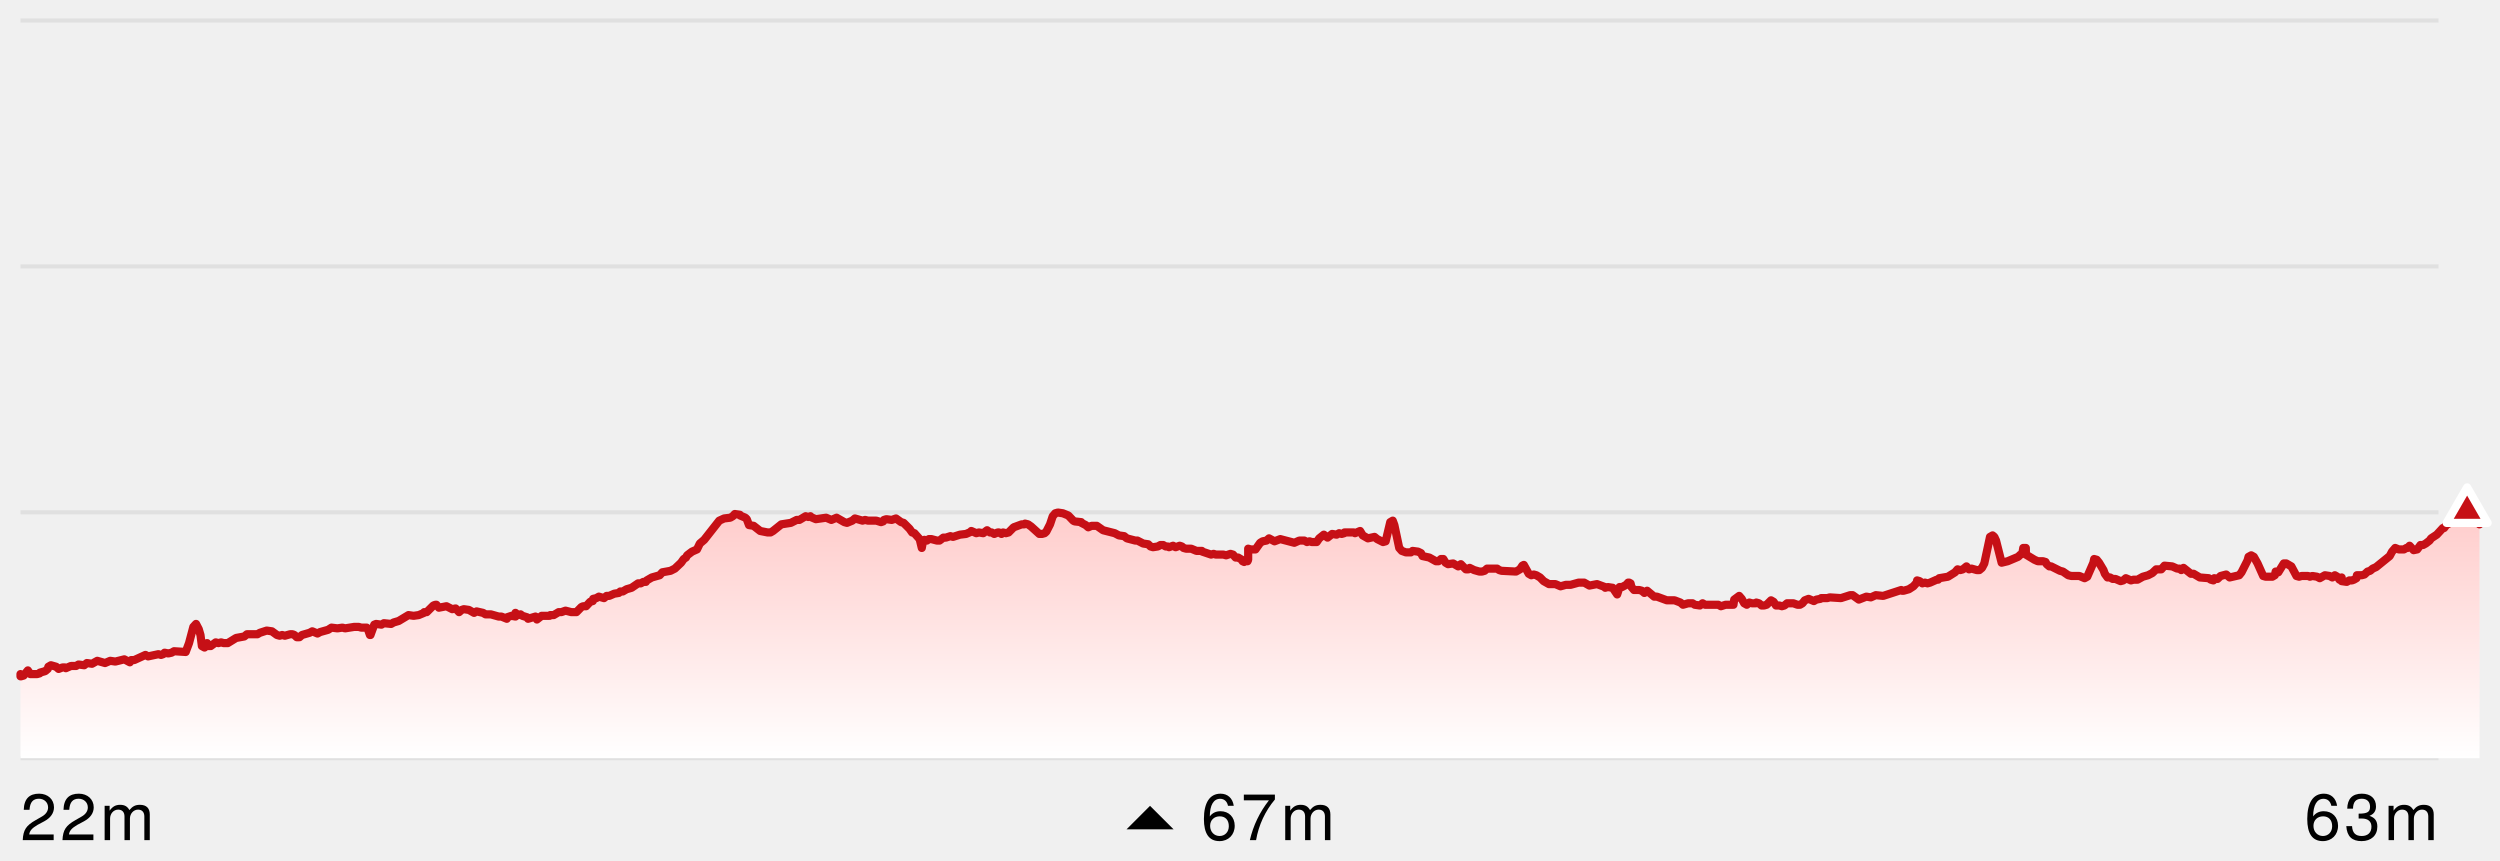
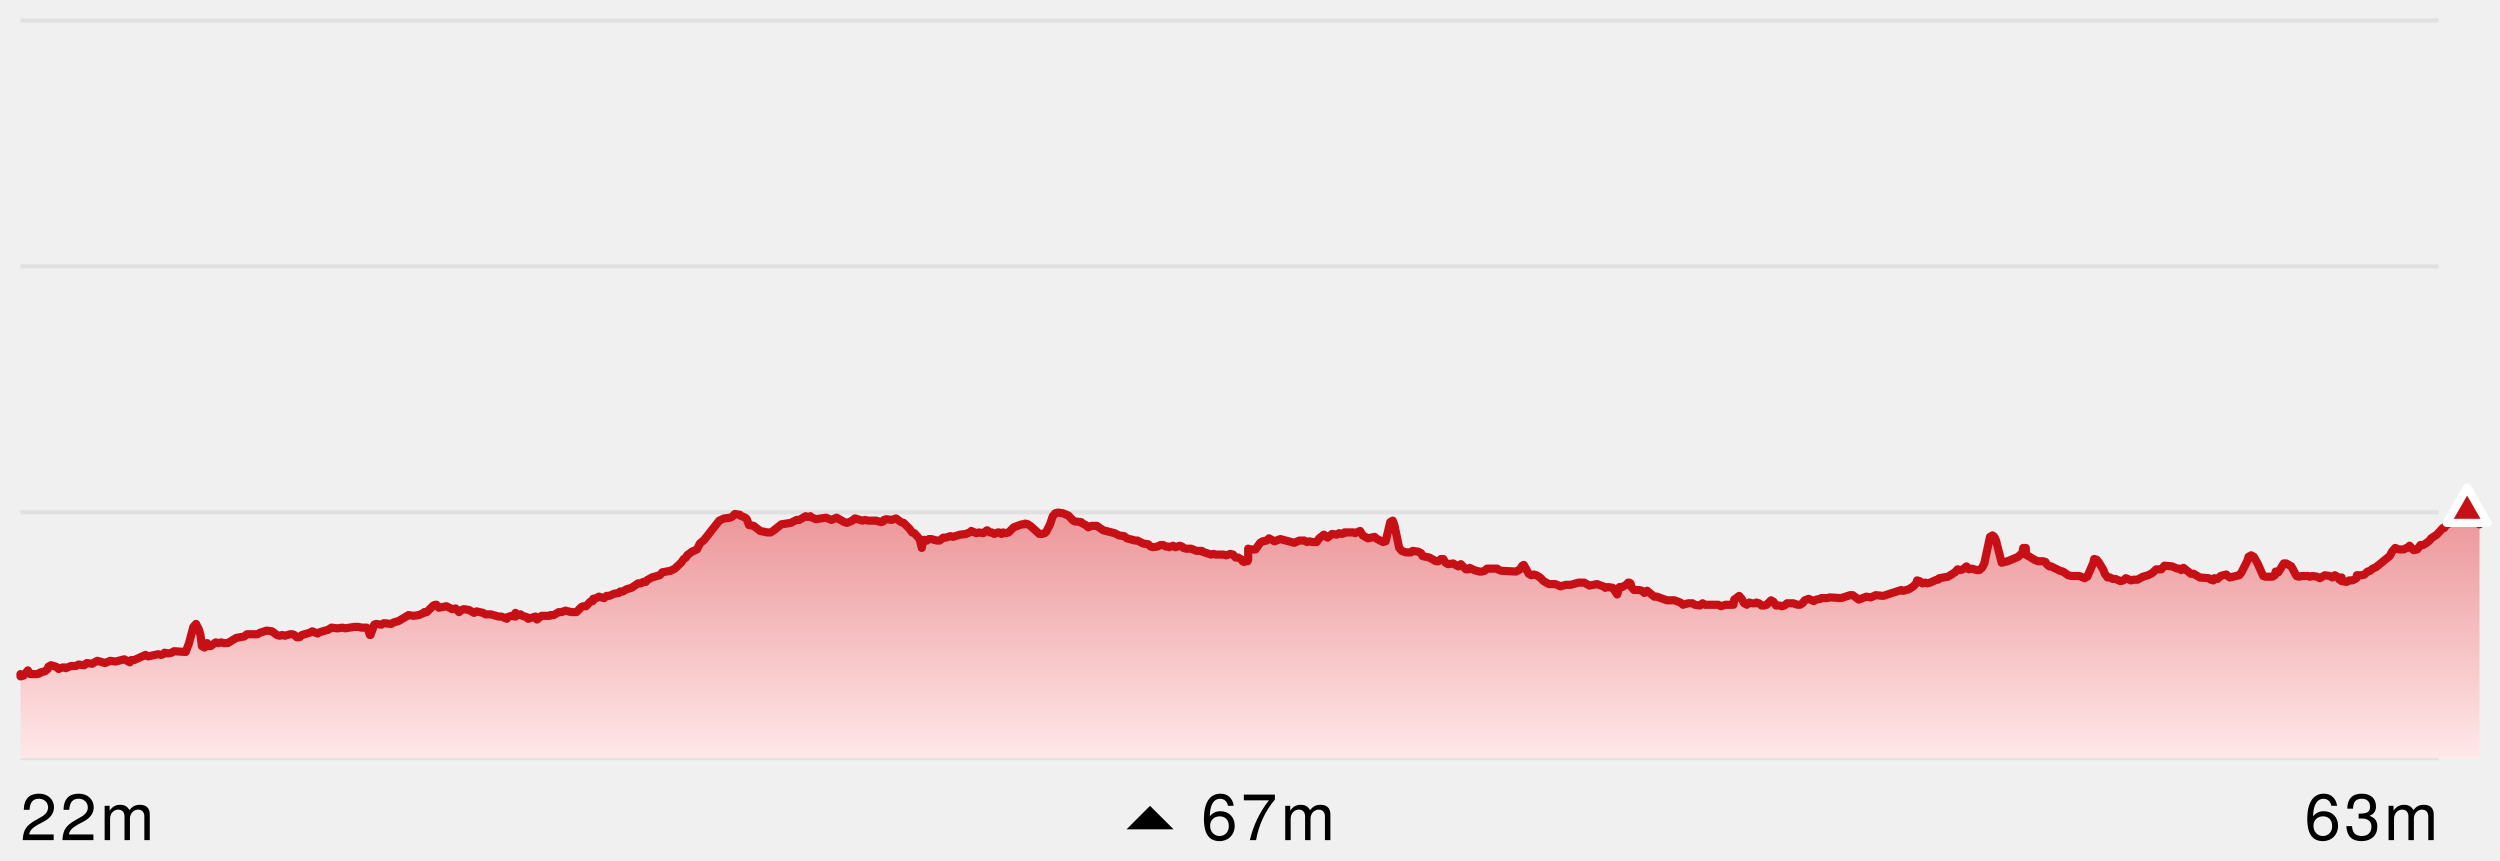
<svg xmlns="http://www.w3.org/2000/svg" version="1.1" width="610" height="210">
  <line x1="5" y1="5" x2="595" y2="5" stroke-width="1" stroke="#e0e0e0" />
  <line x1="5" y1="65" x2="595" y2="65" stroke-width="1" stroke="#e0e0e0" />
  <line x1="5" y1="125" x2="595" y2="125" stroke-width="1" stroke="#e0e0e0" />
  <line x1="5" y1="185" x2="595" y2="185" stroke-width="1" stroke="#e0e0e0" />
  <defs>
    <linearGradient x1="0" y1="0" x2="0" y2="1" id="SvgjsLinearGradient1024">
-       <stop stop-opacity="1" stop-color="#ffcccb" offset="0" />
-       <stop stop-opacity="1" stop-color="#ffffff" offset="1" />
+       <stop stop-opacity="1" stop-color="#ec9598" offset="0" />
+       <stop stop-opacity="1" stop-color="#ffe8e9" offset="1" />
    </linearGradient>
  </defs>
  <path d="M5 165.02 L5 164.48 L5.142 165.02 L5.762 164.84 L6.797 163.58 L7.408 164.48 L9.051 164.48 L9.68 164.3 L9.746 164.12 L11.025 163.76 L11.656 163.22 L11.806 162.68 L12.422 162.32 L13.694 162.68 L14.306 163.22 L15.231 162.86 L15.886 162.86 L16.06 163.04 L17.304 162.5 L18.551 162.5 L19.169 162.14 L20.545 162.32 L21.199 161.78 L22.448 161.96 L23.738 161.24 L25.629 161.78 L26.894 161.24 L28.146 161.42 L30.333 160.88 L31.684 161.6 L32.025 161.06 L32.746 161.06 L35.492 159.8 L36.136 160.16 L38.651 159.62 L39.286 159.8 L39.809 159.62 L40.164 159.26 L41.047 159.44 L41.864 159.26 L42.468 158.9 L45.312 159.08 L46.122 156.92 L47.174 152.96 L47.832 152.24 L48.49 153.5 L48.918 154.94 L49.26 157.64 L49.907 158 L50.524 156.92 L50.805 157.64 L51.415 157.64 L52.635 156.74 L53.292 156.92 L53.951 156.74 L54.579 156.92 L55.57 156.92 L57.619 155.66 L59.599 155.3 L60.255 154.76 L62.801 154.76 L63.418 154.4 L65.075 153.86 L66.342 154.04 L67.577 154.94 L68.234 155.12 L68.843 154.94 L69.501 155.12 L70.783 154.76 L71.398 154.76 L71.838 154.94 L72.416 155.48 L73.064 155.48 L73.679 154.94 L75.545 154.4 L76.199 154.04 L77.467 154.58 L78.105 154.22 L80.042 153.68 L80.887 153.14 L82.322 153.32 L83.558 153.14 L84.195 153.32 L86.436 152.96 L87.523 152.96 L88.128 153.14 L89.463 153.14 L89.82 153.68 L90.261 154.94 L90.395 154.94 L91.316 152.42 L91.767 152.24 L93.067 152.42 L93.672 152.06 L95.425 152.24 L96.047 151.88 L97.28 151.52 L99.674 150.08 L100.922 150.26 L102.166 150.08 L103.46 149.54 L103.514 149.36 L104.119 149.36 L105.749 147.74 L106.246 147.56 L106.481 147.56 L107.089 148.28 L108.936 147.92 L110.345 148.64 L111.167 148.46 L112.015 149.36 L112.635 148.82 L113.18 148.64 L114.408 148.82 L115.677 149.54 L116.281 149.18 L117.861 149.54 L118.471 149.9 L119.76 149.9 L121.672 150.44 L122.337 150.44 L123.656 150.98 L123.706 150.62 L124.799 150.26 L125.775 150.44 L125.775 149.54 L126.401 150.08 L127.008 149.9 L127.465 150.26 L128.627 150.62 L128.851 150.98 L130.655 150.44 L130.965 150.62 L131.008 151.16 L132.162 150.26 L134.111 150.26 L134.261 150.08 L135.101 150.08 L136.314 149.36 L136.97 149.36 L137.991 149 L139.399 149.36 L140.643 149.36 L141.88 148.1 L142.317 147.92 L142.999 147.92 L144.005 146.84 L144.645 146.66 L144.725 146.12 L145.509 145.94 L146.124 145.58 L147.374 145.94 L148.012 145.4 L148.639 145.4 L149.883 144.86 L150.986 144.68 L151.353 144.32 L151.963 144.32 L152.878 143.78 L154.113 143.42 L155.693 142.34 L156.338 142.34 L156.982 141.98 L157.591 141.98 L157.807 141.62 L159.047 140.9 L160.959 140.36 L161.611 139.64 L163.596 139.28 L164.667 138.74 L166.186 137.3 L166.826 136.4 L167.374 136.04 L167.66 135.5 L168.845 134.6 L170.065 134.06 L170.757 132.62 L171.819 131.72 L175.499 127.04 L176.685 126.5 L178.179 126.32 L178.79 125.96 L179.298 125.42 L180.53 125.6 L180.592 125.78 L181.867 126.32 L182.218 126.68 L182.758 128.12 L183.881 128.3 L185.488 129.56 L187.31 129.92 L188.002 129.92 L188.619 129.56 L190.643 127.94 L192.964 127.58 L194.389 126.86 L195.048 126.86 L196.572 125.96 L197.201 126.14 L197.738 125.96 L197.791 126.14 L199.069 126.68 L201.574 126.32 L202.851 126.86 L204.127 126.32 L206.022 127.4 L206.658 127.58 L207.966 127.04 L208.602 126.5 L210.448 127.04 L211.081 126.86 L211.807 127.04 L213.823 127.04 L214.976 127.4 L215.485 127.22 L215.688 126.86 L216.258 126.68 L217.579 126.86 L218.622 126.5 L219.869 127.4 L220.482 127.58 L221.92 129.02 L222.559 129.92 L223.116 130.1 L224.401 131.54 L224.915 133.7 L225.217 132.08 L225.548 131.72 L226.166 131.9 L226.648 131.54 L227.253 131.54 L228.624 131.9 L229.24 131.9 L230.179 131.18 L230.792 131.18 L231.9 130.82 L232.535 131 L234.229 130.46 L235.722 130.28 L236.958 129.74 L236.999 129.56 L238.219 130.1 L238.857 129.92 L239.903 130.1 L240.848 129.38 L241.55 129.92 L241.974 129.92 L242.595 130.28 L243.432 129.92 L243.759 129.92 L244.367 130.28 L244.744 129.92 L245.45 130.1 L246.089 129.92 L247.339 128.66 L249.298 127.94 L249.936 127.94 L250.115 127.76 L250.842 127.94 L251.604 128.48 L253.59 130.28 L254.243 130.28 L254.886 130.1 L255.291 129.74 L256.207 127.94 L256.865 125.96 L257.49 125.24 L258.125 125.06 L259.346 125.24 L260.667 125.78 L261.877 127.04 L262.202 127.22 L263.815 127.4 L263.869 127.58 L264.916 128.12 L265.541 128.66 L266.338 128.3 L267.623 128.3 L269.158 129.38 L271.994 130.1 L273.014 130.64 L274.295 130.82 L274.953 131.36 L277.021 131.9 L277.534 131.9 L278.936 132.62 L280.162 132.8 L280.728 133.34 L281.332 133.52 L282.499 133.34 L283.16 132.98 L283.81 132.98 L284.441 133.34 L284.906 133.34 L285.243 133.52 L286.227 133.16 L286.856 133.52 L287.839 133.16 L288.392 133.34 L288.776 133.7 L289.414 133.88 L290.647 133.88 L291.947 134.42 L293.251 134.42 L293.369 134.6 L295.504 135.32 L296.115 135.14 L296.669 135.32 L298.521 135.32 L299.173 135.5 L300.236 135.14 L300.85 135.32 L301.492 136.04 L302.097 136.04 L303.022 136.58 L303.195 136.94 L303.574 137.12 L304.179 136.76 L304.396 136.94 L304.555 136.58 L304.556 133.88 L305.186 134.06 L306.334 134.06 L307.488 132.44 L308.087 132.08 L309.032 131.9 L309.645 131.36 L310.977 132.08 L312.383 131.54 L315.817 132.44 L317.035 131.9 L318.26 131.9 L318.909 132.26 L319.524 132.08 L320.089 132.26 L321.267 132.26 L321.892 131.36 L323.016 130.46 L323.924 131.18 L325.048 130.28 L326.133 130.46 L326.752 130.1 L327.366 130.28 L327.988 130.1 L328.05 129.92 L330.35 129.92 L330.618 130.1 L331.858 129.56 L332.514 130.64 L333.771 131.36 L335.379 131 L336.038 131.54 L337.462 132.26 L338.099 132.08 L339.218 127.4 L339.83 127.04 L340.228 128.12 L341.408 133.7 L342.043 134.42 L343.047 134.78 L344.256 134.78 L344.678 134.42 L346.001 134.6 L346.726 134.96 L347.092 135.68 L348.748 136.04 L350.366 136.94 L350.985 136.94 L351.599 136.4 L352.173 136.4 L352.712 137.3 L353.323 137.66 L354.563 137.48 L355.804 138.2 L356.439 137.66 L357.679 138.92 L358.282 138.92 L358.596 138.56 L359.694 139.1 L360.96 139.46 L361.594 139.46 L362.232 139.28 L362.842 138.74 L365.298 138.74 L365.792 139.1 L366.398 139.28 L369.907 139.46 L370.867 138.92 L371.461 138.02 L371.811 137.84 L373.013 140 L373.634 140.36 L374.246 140.18 L374.872 140.36 L375.776 140.9 L376.659 141.8 L377.938 142.52 L379.502 142.52 L380.774 143.06 L382.066 142.7 L383.224 142.7 L385.18 142.16 L386.542 142.16 L387.816 142.88 L389.666 142.52 L391.618 143.24 L391.677 143.42 L392.285 143.24 L393.497 143.42 L394.592 145.04 L395.172 143.24 L395.781 143.24 L396.793 142.7 L397.271 142.16 L397.519 142.16 L397.859 142.34 L398.086 143.24 L398.702 143.96 L399.944 143.96 L400.613 144.14 L401.23 144.68 L401.892 144.14 L403.627 145.58 L404.282 145.58 L406.726 146.48 L408.6 146.48 L410.026 147.02 L410.651 147.56 L411.933 147.2 L412.987 147.2 L413.521 147.56 L414.773 147.74 L415.436 147.2 L416.053 147.56 L419.253 147.56 L419.907 147.92 L421.058 147.56 L422.963 147.56 L423.145 146.3 L424.36 145.4 L424.983 146.12 L425.583 147.2 L426.216 147.56 L426.835 147.02 L427.457 147.2 L428.437 147.2 L428.54 147.02 L429.188 147.2 L429.819 147.74 L430.438 147.74 L431.055 147.56 L432.138 146.48 L432.75 146.84 L433.353 147.74 L434.166 147.74 L434.776 147.92 L435.406 147.74 L436.053 147.2 L437.568 147.2 L438.581 147.56 L439.197 147.56 L439.803 147.2 L440.367 146.48 L441.295 146.12 L442.578 146.66 L443.191 146.3 L444.183 146.12 L444.373 145.94 L445.843 145.94 L446.469 145.76 L449.197 145.94 L451.443 145.22 L452.046 145.22 L453.551 146.3 L455.393 145.58 L456.481 145.76 L457.695 145.22 L459.492 145.4 L463.898 143.96 L464.074 144.14 L464.491 144.14 L465.757 143.78 L466.874 143.06 L467.674 142.16 L467.775 141.62 L468.4 141.8 L469.058 142.34 L469.697 142.16 L470.304 142.34 L470.943 142.16 L472.563 141.44 L472.902 141.44 L473.163 141.08 L475.295 140.72 L477.02 139.64 L477.645 138.92 L478.301 139.1 L478.948 138.92 L479.819 138.2 L480.444 138.92 L481.073 138.74 L482.34 139.1 L482.958 139.1 L483.602 138.56 L484.168 137.48 L485.56 131 L486.189 130.64 L486.618 131 L487.033 131.9 L488.398 137.3 L489.879 136.94 L492.433 135.86 L492.988 135.32 L493.429 135.14 L493.676 133.7 L494.299 133.7 L494.329 135.32 L496.412 136.58 L497.224 136.94 L498.494 136.94 L499.106 137.12 L499.391 137.66 L500.038 138.2 L500.486 138.2 L502.646 139.28 L503.343 139.46 L504.649 140.36 L505.438 140.54 L507.373 140.54 L508.645 141.08 L509.291 140.72 L510.785 137.3 L510.975 136.4 L511.597 136.58 L512.176 137.3 L513.251 139.1 L513.579 140 L514.232 140.9 L514.85 140.9 L515.504 141.26 L516.169 141.26 L517.429 141.8 L518.078 141.62 L518.713 141.08 L519.953 141.62 L520.602 141.44 L521.566 141.44 L522.854 140.72 L524.138 140.36 L525.167 139.82 L526.11 138.92 L527.347 138.92 L528.137 138.02 L530.02 138.2 L531.231 138.74 L531.82 138.74 L532.231 139.1 L532.772 138.56 L534.585 140 L535.233 140 L536.753 140.9 L538.932 141.08 L539.426 141.44 L540.058 141.62 L540.29 141.08 L541.065 141.26 L541.831 140.54 L543.188 140.18 L544.041 140.9 L546.363 140.36 L546.931 139.64 L548.391 136.76 L548.644 135.86 L549.3 135.5 L549.934 135.86 L550.848 137.48 L552.221 140.54 L552.849 140.72 L554.446 140.72 L555.056 140.36 L555.262 139.46 L555.905 139.64 L557.243 137.48 L557.852 137.48 L559.089 138.2 L560.34 140.54 L560.98 140.72 L561.592 140.54 L563.2 140.54 L563.606 140.72 L564.226 140.54 L565.365 140.72 L566.02 141.08 L567.283 140.36 L568.433 140.54 L569.087 140.9 L569.699 140.36 L570.314 140.72 L570.835 141.44 L571.362 140.9 L571.366 141.8 L572.601 141.98 L573.235 141.62 L573.876 141.62 L574.365 141.44 L574.977 141.08 L575.085 140.36 L576.275 140.36 L576.919 140.18 L577.697 139.46 L578.31 139.28 L578.94 138.74 L579.752 138.38 L583.084 135.68 L583.66 134.6 L584.434 133.7 L585.304 134.06 L586.557 134.06 L587.164 133.7 L587.437 133.7 L587.936 133.16 L588.93 134.24 L589.795 134.06 L590.596 132.98 L591.233 132.98 L591.882 132.62 L592.811 131.9 L593.201 131.36 L594.568 130.46 L596.062 128.84 L596.356 128.84 L596.897 128.12 L598.747 127.04 L599.363 126.32 L600.642 126.14 L601.98 124.7 L602.611 125.42 L603.856 127.4 L604.77 126.68 L605 127.94 L 605 185 L 5 185 Z" fill="url(#SvgjsLinearGradient1024)" stroke="none" />
  <path d="M5 165.02 L5 164.48 L5.142 165.02 L5.762 164.84 L6.797 163.58 L7.408 164.48 L9.051 164.48 L9.68 164.3 L9.746 164.12 L11.025 163.76 L11.656 163.22 L11.806 162.68 L12.422 162.32 L13.694 162.68 L14.306 163.22 L15.231 162.86 L15.886 162.86 L16.06 163.04 L17.304 162.5 L18.551 162.5 L19.169 162.14 L20.545 162.32 L21.199 161.78 L22.448 161.96 L23.738 161.24 L25.629 161.78 L26.894 161.24 L28.146 161.42 L30.333 160.88 L31.684 161.6 L32.025 161.06 L32.746 161.06 L35.492 159.8 L36.136 160.16 L38.651 159.62 L39.286 159.8 L39.809 159.62 L40.164 159.26 L41.047 159.44 L41.864 159.26 L42.468 158.9 L45.312 159.08 L46.122 156.92 L47.174 152.96 L47.832 152.24 L48.49 153.5 L48.918 154.94 L49.26 157.64 L49.907 158 L50.524 156.92 L50.805 157.64 L51.415 157.64 L52.635 156.74 L53.292 156.92 L53.951 156.74 L54.579 156.92 L55.57 156.92 L57.619 155.66 L59.599 155.3 L60.255 154.76 L62.801 154.76 L63.418 154.4 L65.075 153.86 L66.342 154.04 L67.577 154.94 L68.234 155.12 L68.843 154.94 L69.501 155.12 L70.783 154.76 L71.398 154.76 L71.838 154.94 L72.416 155.48 L73.064 155.48 L73.679 154.94 L75.545 154.4 L76.199 154.04 L77.467 154.58 L78.105 154.22 L80.042 153.68 L80.887 153.14 L82.322 153.32 L83.558 153.14 L84.195 153.32 L86.436 152.96 L87.523 152.96 L88.128 153.14 L89.463 153.14 L89.82 153.68 L90.261 154.94 L90.395 154.94 L91.316 152.42 L91.767 152.24 L93.067 152.42 L93.672 152.06 L95.425 152.24 L96.047 151.88 L97.28 151.52 L99.674 150.08 L100.922 150.26 L102.166 150.08 L103.46 149.54 L103.514 149.36 L104.119 149.36 L105.749 147.74 L106.246 147.56 L106.481 147.56 L107.089 148.28 L108.936 147.92 L110.345 148.64 L111.167 148.46 L112.015 149.36 L112.635 148.82 L113.18 148.64 L114.408 148.82 L115.677 149.54 L116.281 149.18 L117.861 149.54 L118.471 149.9 L119.76 149.9 L121.672 150.44 L122.337 150.44 L123.656 150.98 L123.706 150.62 L124.799 150.26 L125.775 150.44 L125.775 149.54 L126.401 150.08 L127.008 149.9 L127.465 150.26 L128.627 150.62 L128.851 150.98 L130.655 150.44 L130.965 150.62 L131.008 151.16 L132.162 150.26 L134.111 150.26 L134.261 150.08 L135.101 150.08 L136.314 149.36 L136.97 149.36 L137.991 149 L139.399 149.36 L140.643 149.36 L141.88 148.1 L142.317 147.92 L142.999 147.92 L144.005 146.84 L144.645 146.66 L144.725 146.12 L145.509 145.94 L146.124 145.58 L147.374 145.94 L148.012 145.4 L148.639 145.4 L149.883 144.86 L150.986 144.68 L151.353 144.32 L151.963 144.32 L152.878 143.78 L154.113 143.42 L155.693 142.34 L156.338 142.34 L156.982 141.98 L157.591 141.98 L157.807 141.62 L159.047 140.9 L160.959 140.36 L161.611 139.64 L163.596 139.28 L164.667 138.74 L166.186 137.3 L166.826 136.4 L167.374 136.04 L167.66 135.5 L168.845 134.6 L170.065 134.06 L170.757 132.62 L171.819 131.72 L175.499 127.04 L176.685 126.5 L178.179 126.32 L178.79 125.96 L179.298 125.42 L180.53 125.6 L180.592 125.78 L181.867 126.32 L182.218 126.68 L182.758 128.12 L183.881 128.3 L185.488 129.56 L187.31 129.92 L188.002 129.92 L188.619 129.56 L190.643 127.94 L192.964 127.58 L194.389 126.86 L195.048 126.86 L196.572 125.96 L197.201 126.14 L197.738 125.96 L197.791 126.14 L199.069 126.68 L201.574 126.32 L202.851 126.86 L204.127 126.32 L206.022 127.4 L206.658 127.58 L207.966 127.04 L208.602 126.5 L210.448 127.04 L211.081 126.86 L211.807 127.04 L213.823 127.04 L214.976 127.4 L215.485 127.22 L215.688 126.86 L216.258 126.68 L217.579 126.86 L218.622 126.5 L219.869 127.4 L220.482 127.58 L221.92 129.02 L222.559 129.92 L223.116 130.1 L224.401 131.54 L224.915 133.7 L225.217 132.08 L225.548 131.72 L226.166 131.9 L226.648 131.54 L227.253 131.54 L228.624 131.9 L229.24 131.9 L230.179 131.18 L230.792 131.18 L231.9 130.82 L232.535 131 L234.229 130.46 L235.722 130.28 L236.958 129.74 L236.999 129.56 L238.219 130.1 L238.857 129.92 L239.903 130.1 L240.848 129.38 L241.55 129.92 L241.974 129.92 L242.595 130.28 L243.432 129.92 L243.759 129.92 L244.367 130.28 L244.744 129.92 L245.45 130.1 L246.089 129.92 L247.339 128.66 L249.298 127.94 L249.936 127.94 L250.115 127.76 L250.842 127.94 L251.604 128.48 L253.59 130.28 L254.243 130.28 L254.886 130.1 L255.291 129.74 L256.207 127.94 L256.865 125.96 L257.49 125.24 L258.125 125.06 L259.346 125.24 L260.667 125.78 L261.877 127.04 L262.202 127.22 L263.815 127.4 L263.869 127.58 L264.916 128.12 L265.541 128.66 L266.338 128.3 L267.623 128.3 L269.158 129.38 L271.994 130.1 L273.014 130.64 L274.295 130.82 L274.953 131.36 L277.021 131.9 L277.534 131.9 L278.936 132.62 L280.162 132.8 L280.728 133.34 L281.332 133.52 L282.499 133.34 L283.16 132.98 L283.81 132.98 L284.441 133.34 L284.906 133.34 L285.243 133.52 L286.227 133.16 L286.856 133.52 L287.839 133.16 L288.392 133.34 L288.776 133.7 L289.414 133.88 L290.647 133.88 L291.947 134.42 L293.251 134.42 L293.369 134.6 L295.504 135.32 L296.115 135.14 L296.669 135.32 L298.521 135.32 L299.173 135.5 L300.236 135.14 L300.85 135.32 L301.492 136.04 L302.097 136.04 L303.022 136.58 L303.195 136.94 L303.574 137.12 L304.179 136.76 L304.396 136.94 L304.555 136.58 L304.556 133.88 L305.186 134.06 L306.334 134.06 L307.488 132.44 L308.087 132.08 L309.032 131.9 L309.645 131.36 L310.977 132.08 L312.383 131.54 L315.817 132.44 L317.035 131.9 L318.26 131.9 L318.909 132.26 L319.524 132.08 L320.089 132.26 L321.267 132.26 L321.892 131.36 L323.016 130.46 L323.924 131.18 L325.048 130.28 L326.133 130.46 L326.752 130.1 L327.366 130.28 L327.988 130.1 L328.05 129.92 L330.35 129.92 L330.618 130.1 L331.858 129.56 L332.514 130.64 L333.771 131.36 L335.379 131 L336.038 131.54 L337.462 132.26 L338.099 132.08 L339.218 127.4 L339.83 127.04 L340.228 128.12 L341.408 133.7 L342.043 134.42 L343.047 134.78 L344.256 134.78 L344.678 134.42 L346.001 134.6 L346.726 134.96 L347.092 135.68 L348.748 136.04 L350.366 136.94 L350.985 136.94 L351.599 136.4 L352.173 136.4 L352.712 137.3 L353.323 137.66 L354.563 137.48 L355.804 138.2 L356.439 137.66 L357.679 138.92 L358.282 138.92 L358.596 138.56 L359.694 139.1 L360.96 139.46 L361.594 139.46 L362.232 139.28 L362.842 138.74 L365.298 138.74 L365.792 139.1 L366.398 139.28 L369.907 139.46 L370.867 138.92 L371.461 138.02 L371.811 137.84 L373.013 140 L373.634 140.36 L374.246 140.18 L374.872 140.36 L375.776 140.9 L376.659 141.8 L377.938 142.52 L379.502 142.52 L380.774 143.06 L382.066 142.7 L383.224 142.7 L385.18 142.16 L386.542 142.16 L387.816 142.88 L389.666 142.52 L391.618 143.24 L391.677 143.42 L392.285 143.24 L393.497 143.42 L394.592 145.04 L395.172 143.24 L395.781 143.24 L396.793 142.7 L397.271 142.16 L397.519 142.16 L397.859 142.34 L398.086 143.24 L398.702 143.96 L399.944 143.96 L400.613 144.14 L401.23 144.68 L401.892 144.14 L403.627 145.58 L404.282 145.58 L406.726 146.48 L408.6 146.48 L410.026 147.02 L410.651 147.56 L411.933 147.2 L412.987 147.2 L413.521 147.56 L414.773 147.74 L415.436 147.2 L416.053 147.56 L419.253 147.56 L419.907 147.92 L421.058 147.56 L422.963 147.56 L423.145 146.3 L424.36 145.4 L424.983 146.12 L425.583 147.2 L426.216 147.56 L426.835 147.02 L427.457 147.2 L428.437 147.2 L428.54 147.02 L429.188 147.2 L429.819 147.74 L430.438 147.74 L431.055 147.56 L432.138 146.48 L432.75 146.84 L433.353 147.74 L434.166 147.74 L434.776 147.92 L435.406 147.74 L436.053 147.2 L437.568 147.2 L438.581 147.56 L439.197 147.56 L439.803 147.2 L440.367 146.48 L441.295 146.12 L442.578 146.66 L443.191 146.3 L444.183 146.12 L444.373 145.94 L445.843 145.94 L446.469 145.76 L449.197 145.94 L451.443 145.22 L452.046 145.22 L453.551 146.3 L455.393 145.58 L456.481 145.76 L457.695 145.22 L459.492 145.4 L463.898 143.96 L464.074 144.14 L464.491 144.14 L465.757 143.78 L466.874 143.06 L467.674 142.16 L467.775 141.62 L468.4 141.8 L469.058 142.34 L469.697 142.16 L470.304 142.34 L470.943 142.16 L472.563 141.44 L472.902 141.44 L473.163 141.08 L475.295 140.72 L477.02 139.64 L477.645 138.92 L478.301 139.1 L478.948 138.92 L479.819 138.2 L480.444 138.92 L481.073 138.74 L482.34 139.1 L482.958 139.1 L483.602 138.56 L484.168 137.48 L485.56 131 L486.189 130.64 L486.618 131 L487.033 131.9 L488.398 137.3 L489.879 136.94 L492.433 135.86 L492.988 135.32 L493.429 135.14 L493.676 133.7 L494.299 133.7 L494.329 135.32 L496.412 136.58 L497.224 136.94 L498.494 136.94 L499.106 137.12 L499.391 137.66 L500.038 138.2 L500.486 138.2 L502.646 139.28 L503.343 139.46 L504.649 140.36 L505.438 140.54 L507.373 140.54 L508.645 141.08 L509.291 140.72 L510.785 137.3 L510.975 136.4 L511.597 136.58 L512.176 137.3 L513.251 139.1 L513.579 140 L514.232 140.9 L514.85 140.9 L515.504 141.26 L516.169 141.26 L517.429 141.8 L518.078 141.62 L518.713 141.08 L519.953 141.62 L520.602 141.44 L521.566 141.44 L522.854 140.72 L524.138 140.36 L525.167 139.82 L526.11 138.92 L527.347 138.92 L528.137 138.02 L530.02 138.2 L531.231 138.74 L531.82 138.74 L532.231 139.1 L532.772 138.56 L534.585 140 L535.233 140 L536.753 140.9 L538.932 141.08 L539.426 141.44 L540.058 141.62 L540.29 141.08 L541.065 141.26 L541.831 140.54 L543.188 140.18 L544.041 140.9 L546.363 140.36 L546.931 139.64 L548.391 136.76 L548.644 135.86 L549.3 135.5 L549.934 135.86 L550.848 137.48 L552.221 140.54 L552.849 140.72 L554.446 140.72 L555.056 140.36 L555.262 139.46 L555.905 139.64 L557.243 137.48 L557.852 137.48 L559.089 138.2 L560.34 140.54 L560.98 140.72 L561.592 140.54 L563.2 140.54 L563.606 140.72 L564.226 140.54 L565.365 140.72 L566.02 141.08 L567.283 140.36 L568.433 140.54 L569.087 140.9 L569.699 140.36 L570.314 140.72 L570.835 141.44 L571.362 140.9 L571.366 141.8 L572.601 141.98 L573.235 141.62 L573.876 141.62 L574.365 141.44 L574.977 141.08 L575.085 140.36 L576.275 140.36 L576.919 140.18 L577.697 139.46 L578.31 139.28 L578.94 138.74 L579.752 138.38 L583.084 135.68 L583.66 134.6 L584.434 133.7 L585.304 134.06 L586.557 134.06 L587.164 133.7 L587.437 133.7 L587.936 133.16 L588.93 134.24 L589.795 134.06 L590.596 132.98 L591.233 132.98 L591.882 132.62 L592.811 131.9 L593.201 131.36 L594.568 130.46 L596.062 128.84 L596.356 128.84 L596.897 128.12 L598.747 127.04 L599.363 126.32 L600.642 126.14 L601.98 124.7 L602.611 125.42 L603.856 127.4 L604.77 126.68 L605 127.94" fill="none" stroke-linejoin="round" stroke-linecap="round" stroke-width="2" stroke="#c61016" />
  <style>
    .label {
      font-family: Helvetica Neue, sans-serif;
      font-size: 16px;
      font-weight: 300;
      letter-spacing: 0.05em;
      dominant-baseline: alphabetical;
    }
  </style>
  <text x="5" y="205" class="label" text-anchor="start">
    <tspan dy="0" x="5">22m</tspan>
  </text>
  <text x="300" y="205" class="label" text-anchor="middle">
    <tspan dy="0" x="300">⏶ 67m</tspan>
  </text>
  <text x="595" y="205" class="label" text-anchor="end">
    <tspan dy="0" x="595">63m</tspan>
  </text>
  <polygon points="601.98,118.926 596.98,127.587 606.98,127.587" fill="#c61016" stroke-linejoin="round" stroke-width="2" stroke="white" />
</svg>
